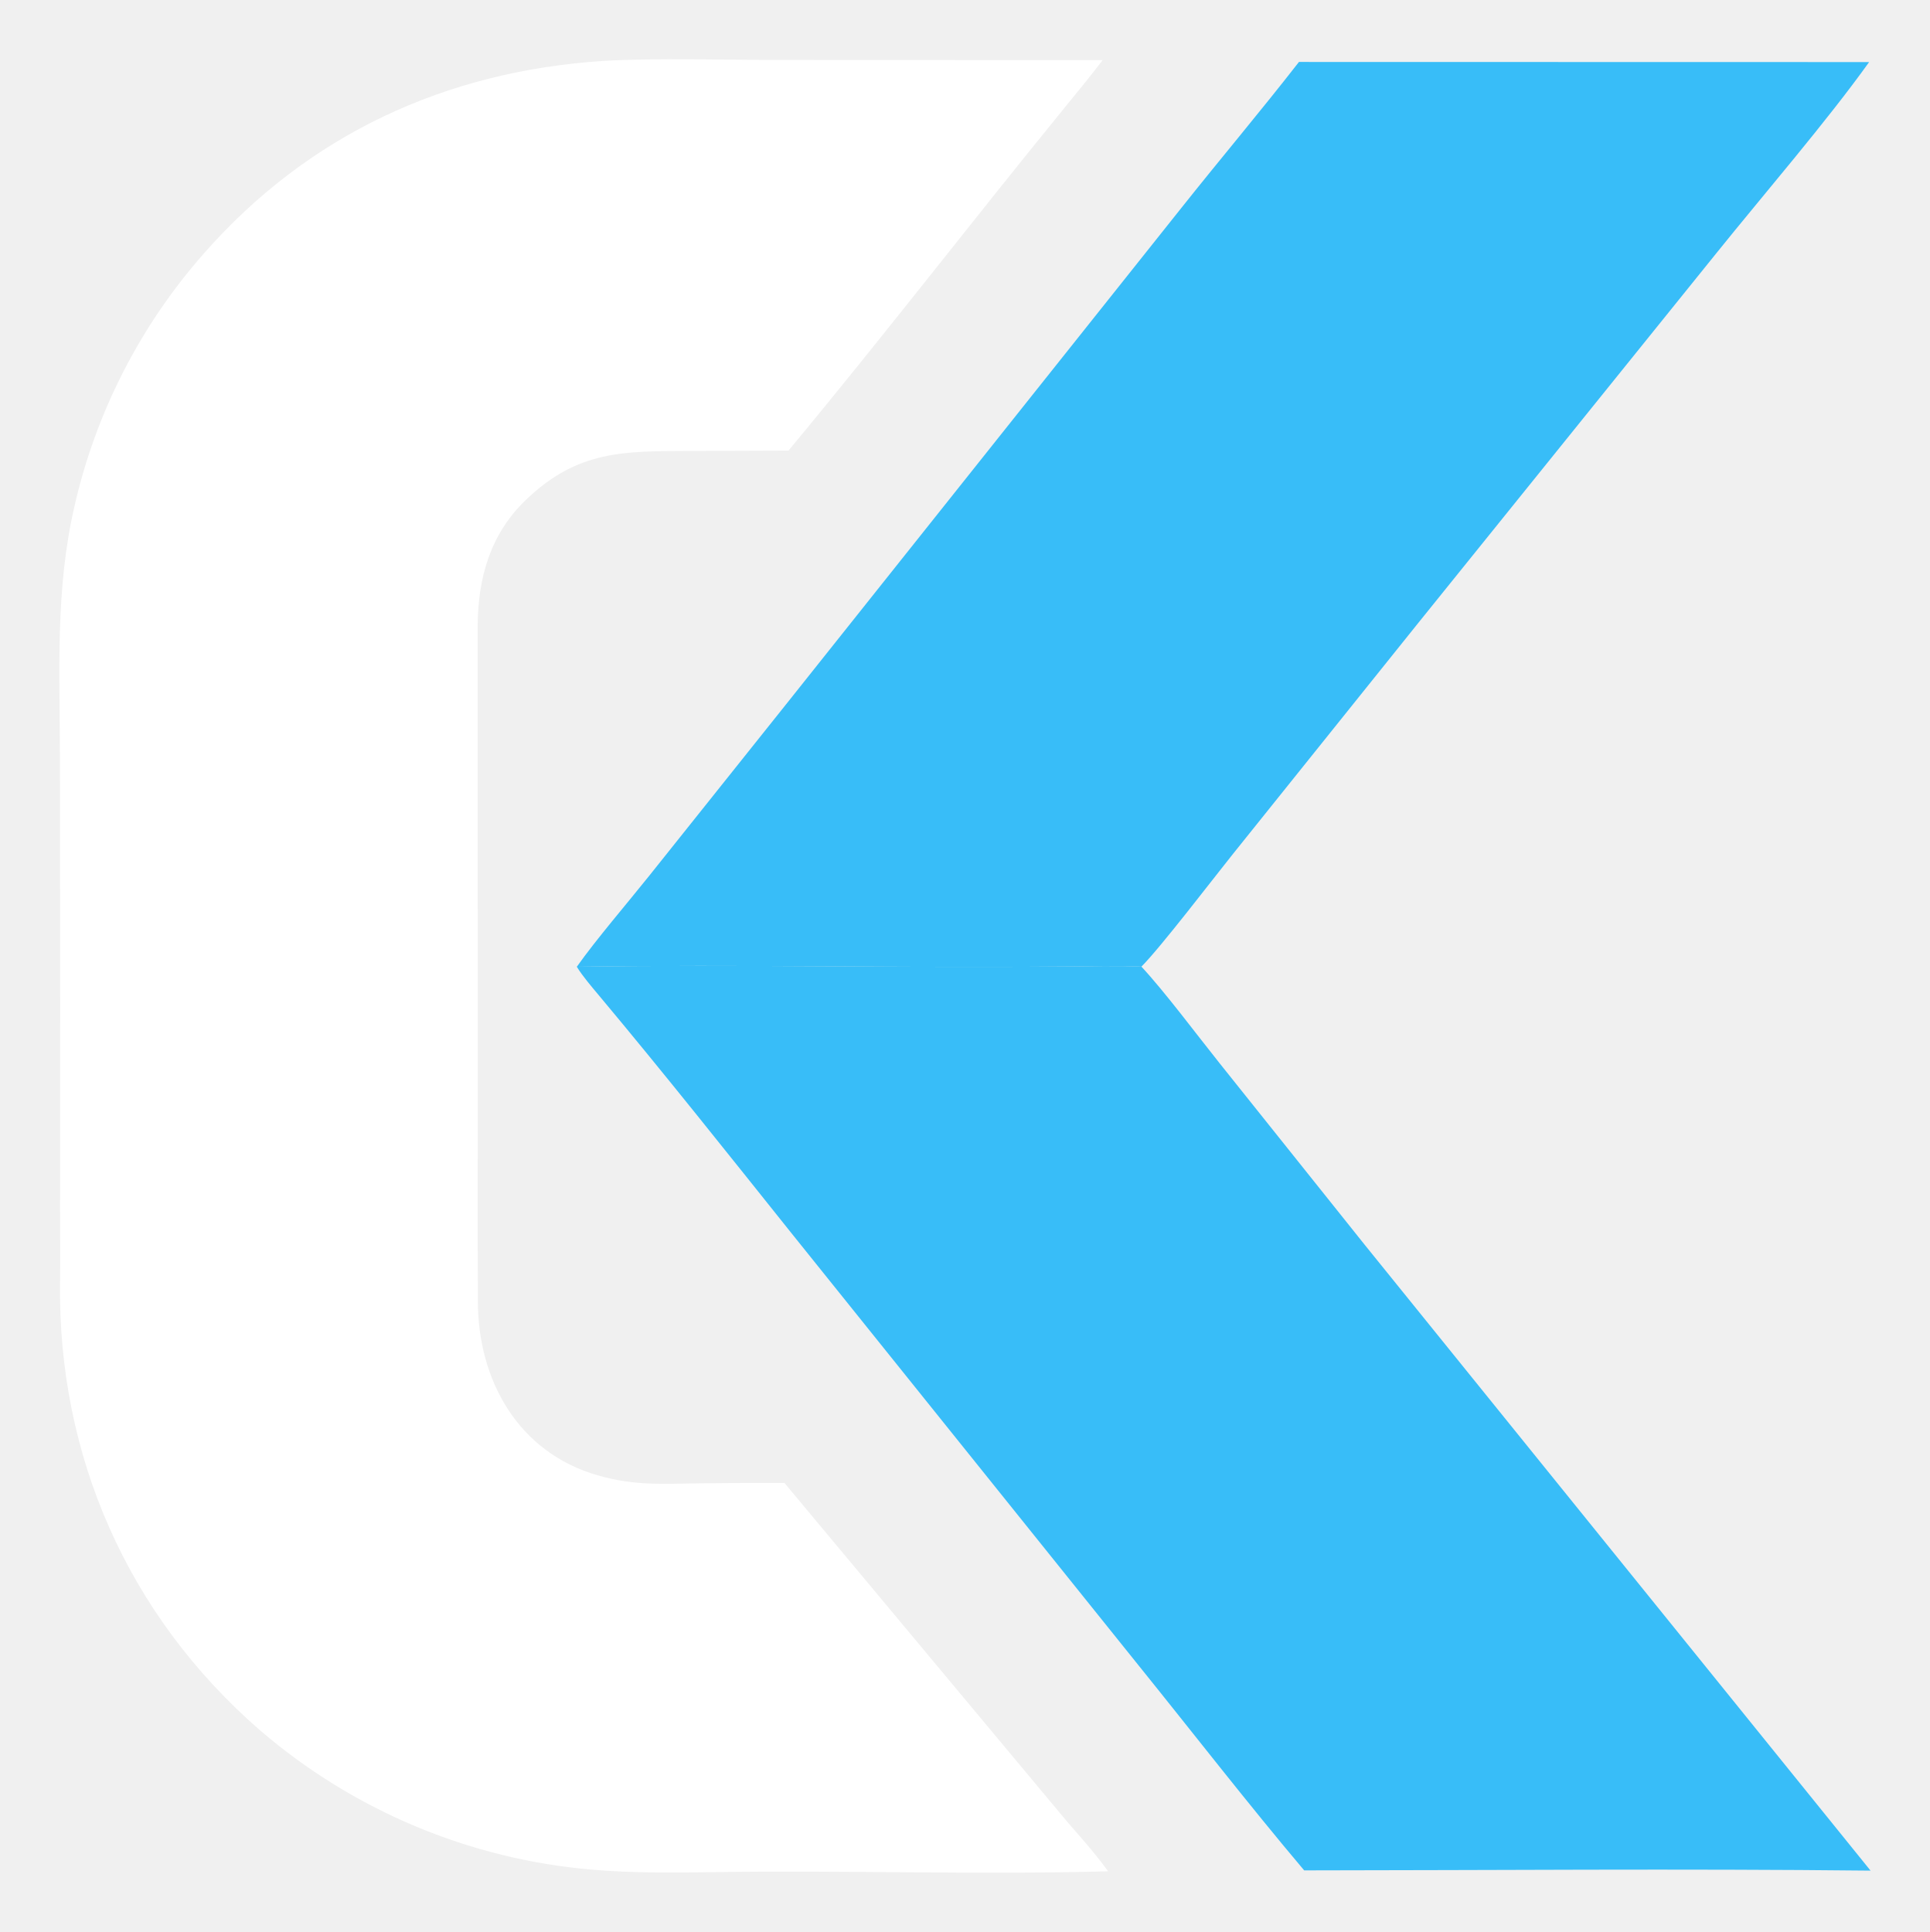
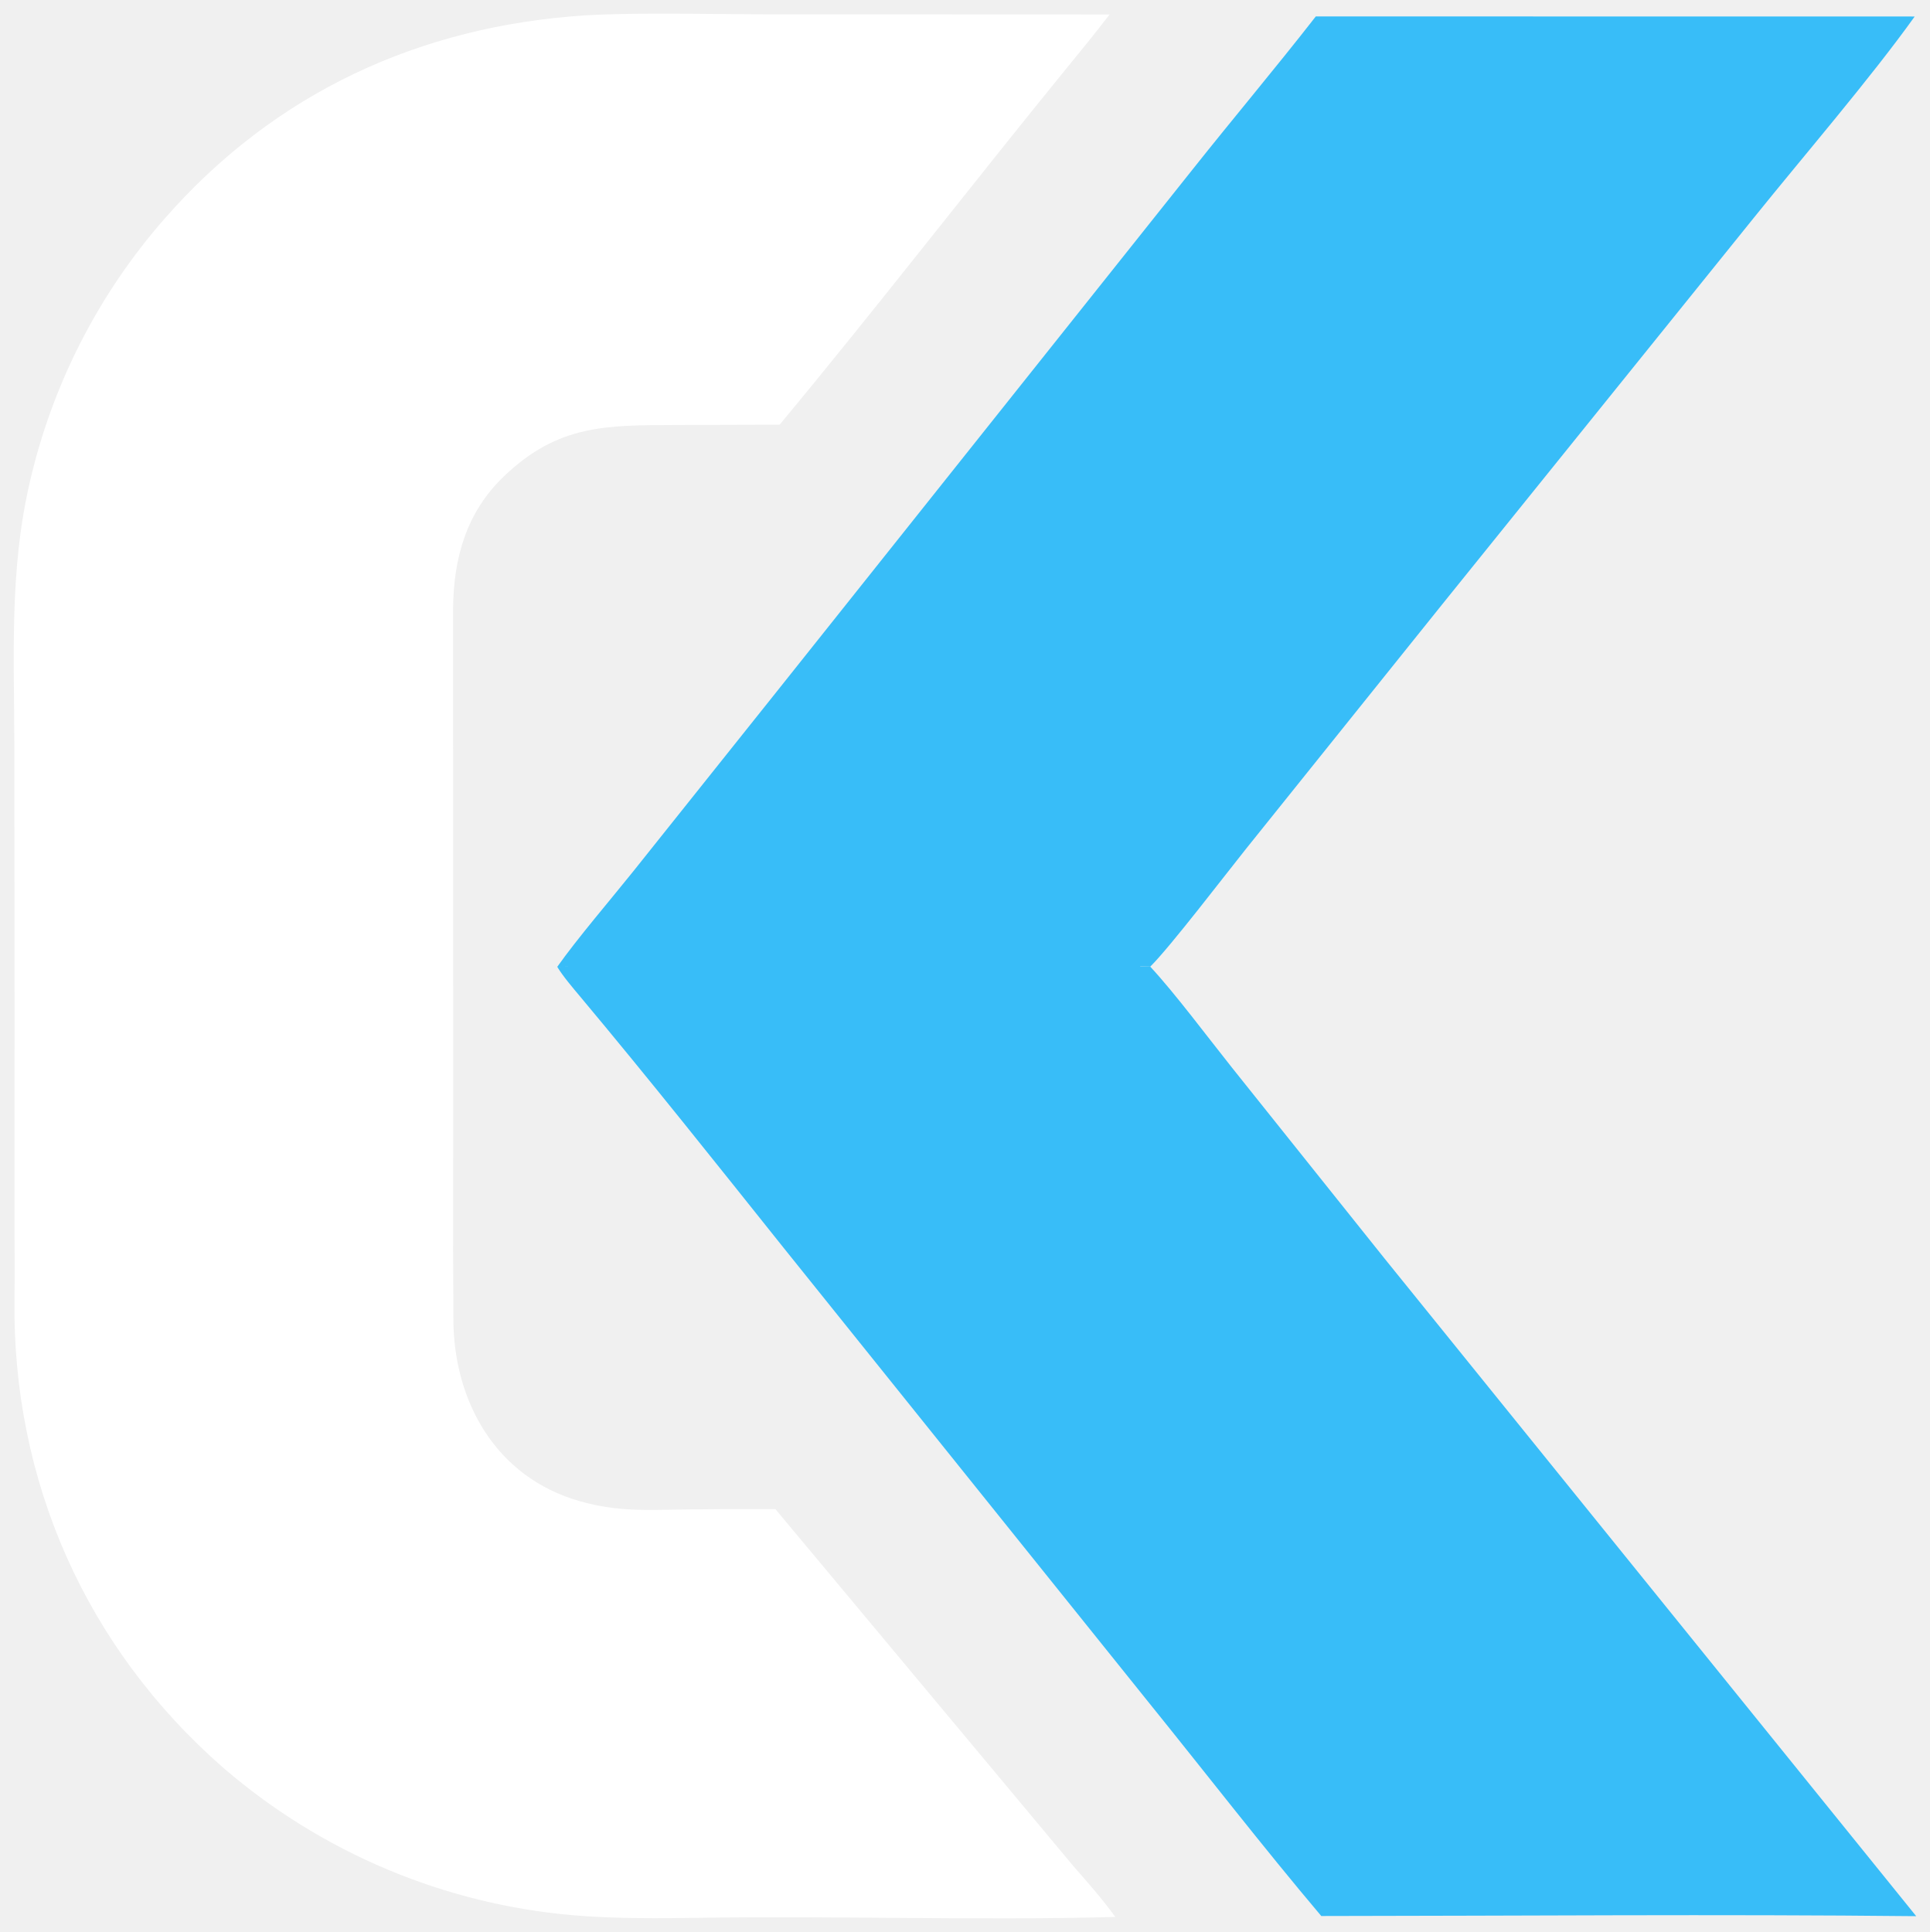
- <svg xmlns="http://www.w3.org/2000/svg" width="16.28" height="16.30" viewBox="0 0 16.277 16.298">
-   <path transform="translate(0.5 0.5)" d="M4.586 .014c.435-.026 1.039-.008 1.488-.008l2.726 .001c-.108 .141-.225 .284-.338 .422-.776 .952-1.527 1.928-2.312 2.872l-.826 .003c-.56 .003-.951-.009-1.391 .415-.298 .287-.401 .653-.405 1.058l.001 4.044-.001 1.118c0 .175 .003 .355 .002 .528-.003 .674 .34 1.288 1.015 1.48 .309 .088 .544 .07 .861 .066 .236-.003 .473-.004 .71-.003l2.389 2.863c.122 .14 .231 .262 .341 .413-1.104 .03-2.223-.01-3.329 .007-.33 .005-.698 .008-1.024-.021-1.035-.088-2.015-.5-2.802-1.177-1.112-.967-1.706-2.314-1.685-3.78 .003-.201 0-.406 0-.607l.001-1.715-.002-2.112c-.001-.718-.04-1.403 .122-2.108 .179-.789 .553-1.522 1.088-2.13 .883-1.008 2.043-1.542 3.371-1.629z" fill="#ffffff" />
-   <path transform="translate(4.8645 0.5226)" d="M6.091 0l4.809 .001c-.355 .497-.895 1.123-1.289 1.613l-2.511 3.115-1.572 1.96c-.161 .201-.605 .782-.766 .943-.204-.009-.436-.003-.642-.001-1.371 .013-2.749-.019-4.12 .002 .161-.228 .428-.539 .611-.768l1.162-1.456 3.328-4.18c.329-.414 .663-.809 .99-1.229z" fill="#38bdf8" />
-   <path transform="translate(4.8645 8.1482)" d="M0 .007c1.371-.021 2.749 .011 4.12-.002 .206-.002 .438-.008 .642 .001 .195 .209 .47 .578 .658 .813l1.225 1.533 4.267 5.28c-1.579-.017-3.196-.003-4.777-.002-.468-.554-.933-1.154-1.391-1.722l-2.93-3.649c-.539-.674-1.075-1.35-1.629-2.012-.06-.072-.137-.161-.185-.24z" fill="#38bdf8" />
+ <svg xmlns="http://www.w3.org/2000/svg" width="16.28" height="16.30" viewBox="0 0 70.837 70.932">
+   <path transform="translate(0.5 0.5)" d="M20.966 .065c1.986-.118 4.746-.039 6.8-.039l12.461 .005c-.492 .644-1.028 1.3-1.542 1.929-3.548 4.353-6.982 8.813-10.57 13.132l-3.775 .011c-2.564 .013-4.349-.038-6.36 1.899-1.363 1.311-1.835 2.984-1.852 4.836l.004 18.486-.003 5.113c-.001 .797 .013 1.62 .009 2.412-.015 3.083 1.551 5.887 4.637 6.765 1.417 .403 2.49 .32 3.936 .304 1.082-.014 2.165-.019 3.247-.014l10.921 13.086c.559 .641 1.058 1.2 1.559 1.89-5.046 .134-10.163-.045-15.215 .03-1.513 .023-3.192 .036-4.686-.093-4.727-.406-9.207-2.289-12.807-5.381-5.081-4.421-7.801-10.581-7.702-17.284 .014-.917 0-1.852 0-2.772l.003-7.838-.009-9.656c-.004-3.285-.183-6.416 .557-9.636 .821-3.611 2.531-6.959 4.975-9.74 4.039-4.606 9.341-7.05 15.412-7.445z" fill="#ffffff" />
+   <line x1="20.85" y1="35.493" x2="41.85" y2="35.493" stroke="#38bdf8" stroke-width="0.4" />
+   <path transform="translate(20.4517 0.6032)" d="M27.845 0l21.984 .003c-1.624 2.272-4.09 5.134-5.892 7.374l-11.478 14.241-7.188 8.959c-.737 .92-2.764 3.577-3.503 4.31-.933-.039-1.993-.012-2.934-.003-6.269 .058-12.568-.086-18.834 .01 .736-1.043 1.957-2.466 2.792-3.509l5.313-6.658 15.216-19.108c1.502-1.892 3.029-3.701 4.524-5.619z" fill="#38bdf8" />
+   <path transform="translate(20.4517 35.463)" d="M0 .034c6.266-.096 12.565 .048 18.834-.01 .941-.009 2.001-.036 2.934 .003 .891 .955 2.149 2.641 3.009 3.719l5.599 7.006 19.509 24.136c-7.218-.076-14.61-.011-21.839-.006-2.142-2.535-4.265-5.279-6.361-7.874l-13.394-16.681c-2.462-3.083-4.914-6.171-7.446-9.197-.276-.329-.624-.735-.845-1.096z" fill="#38bdf8" />
</svg>
